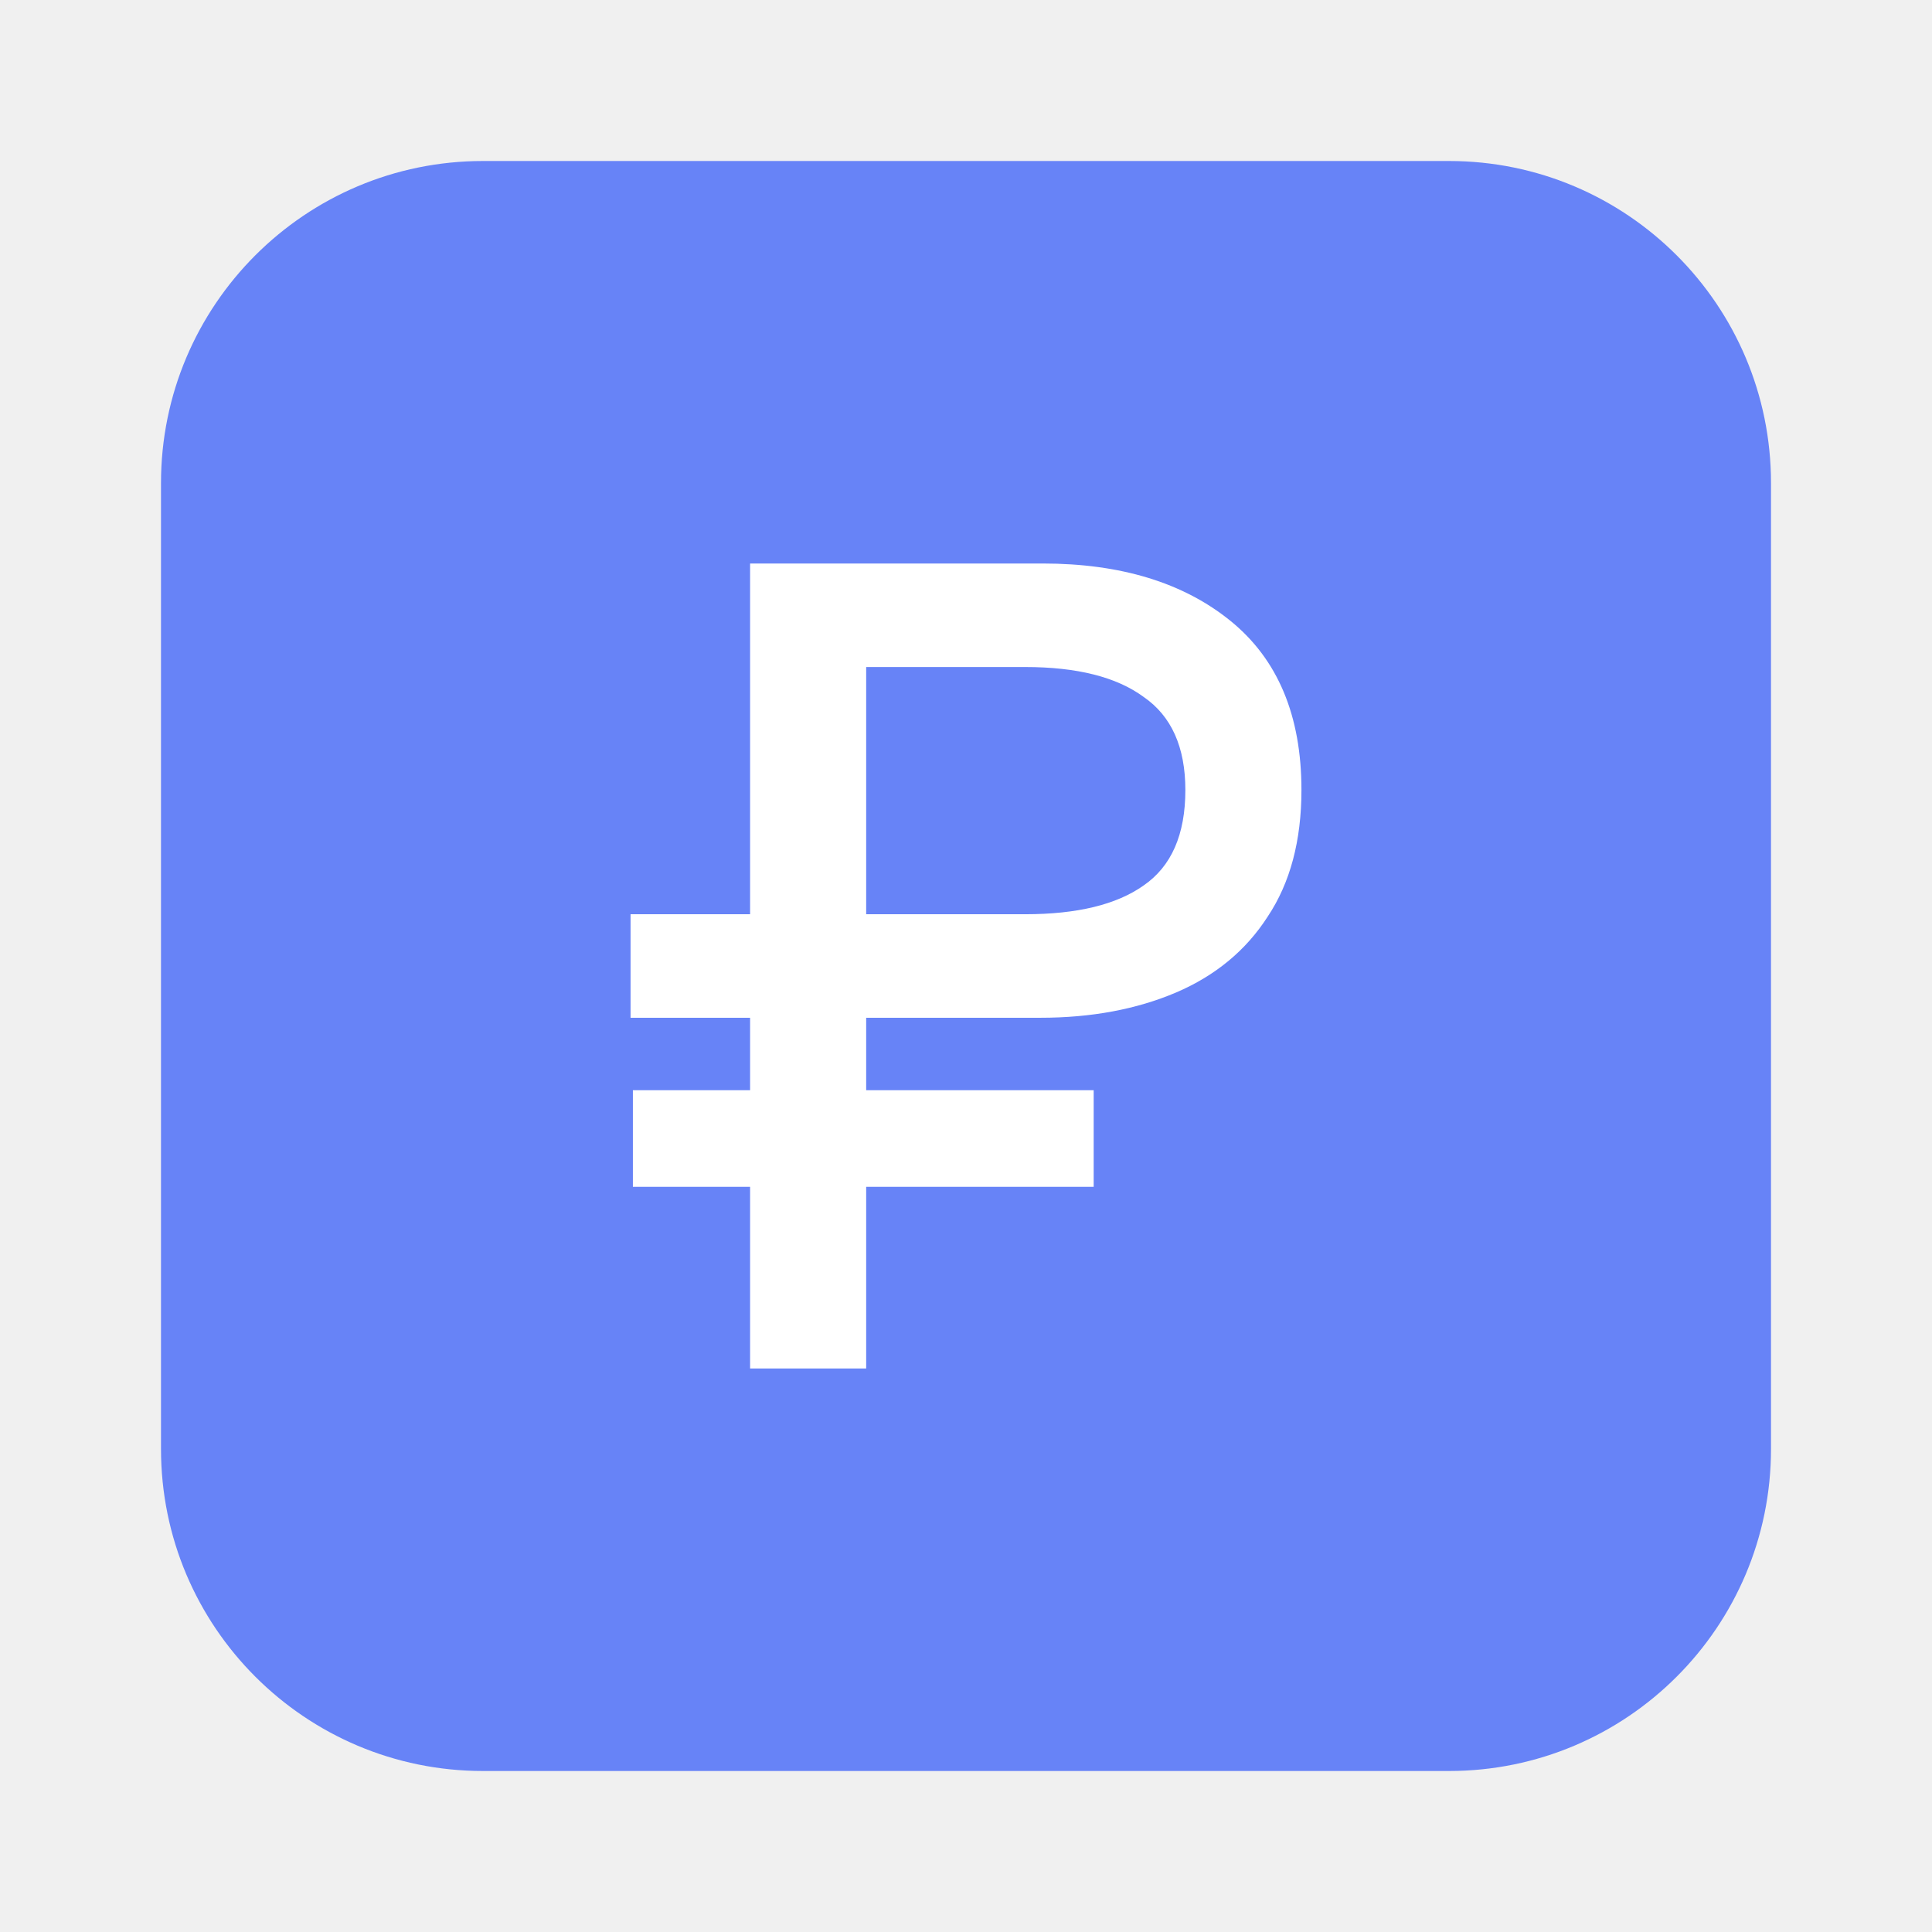
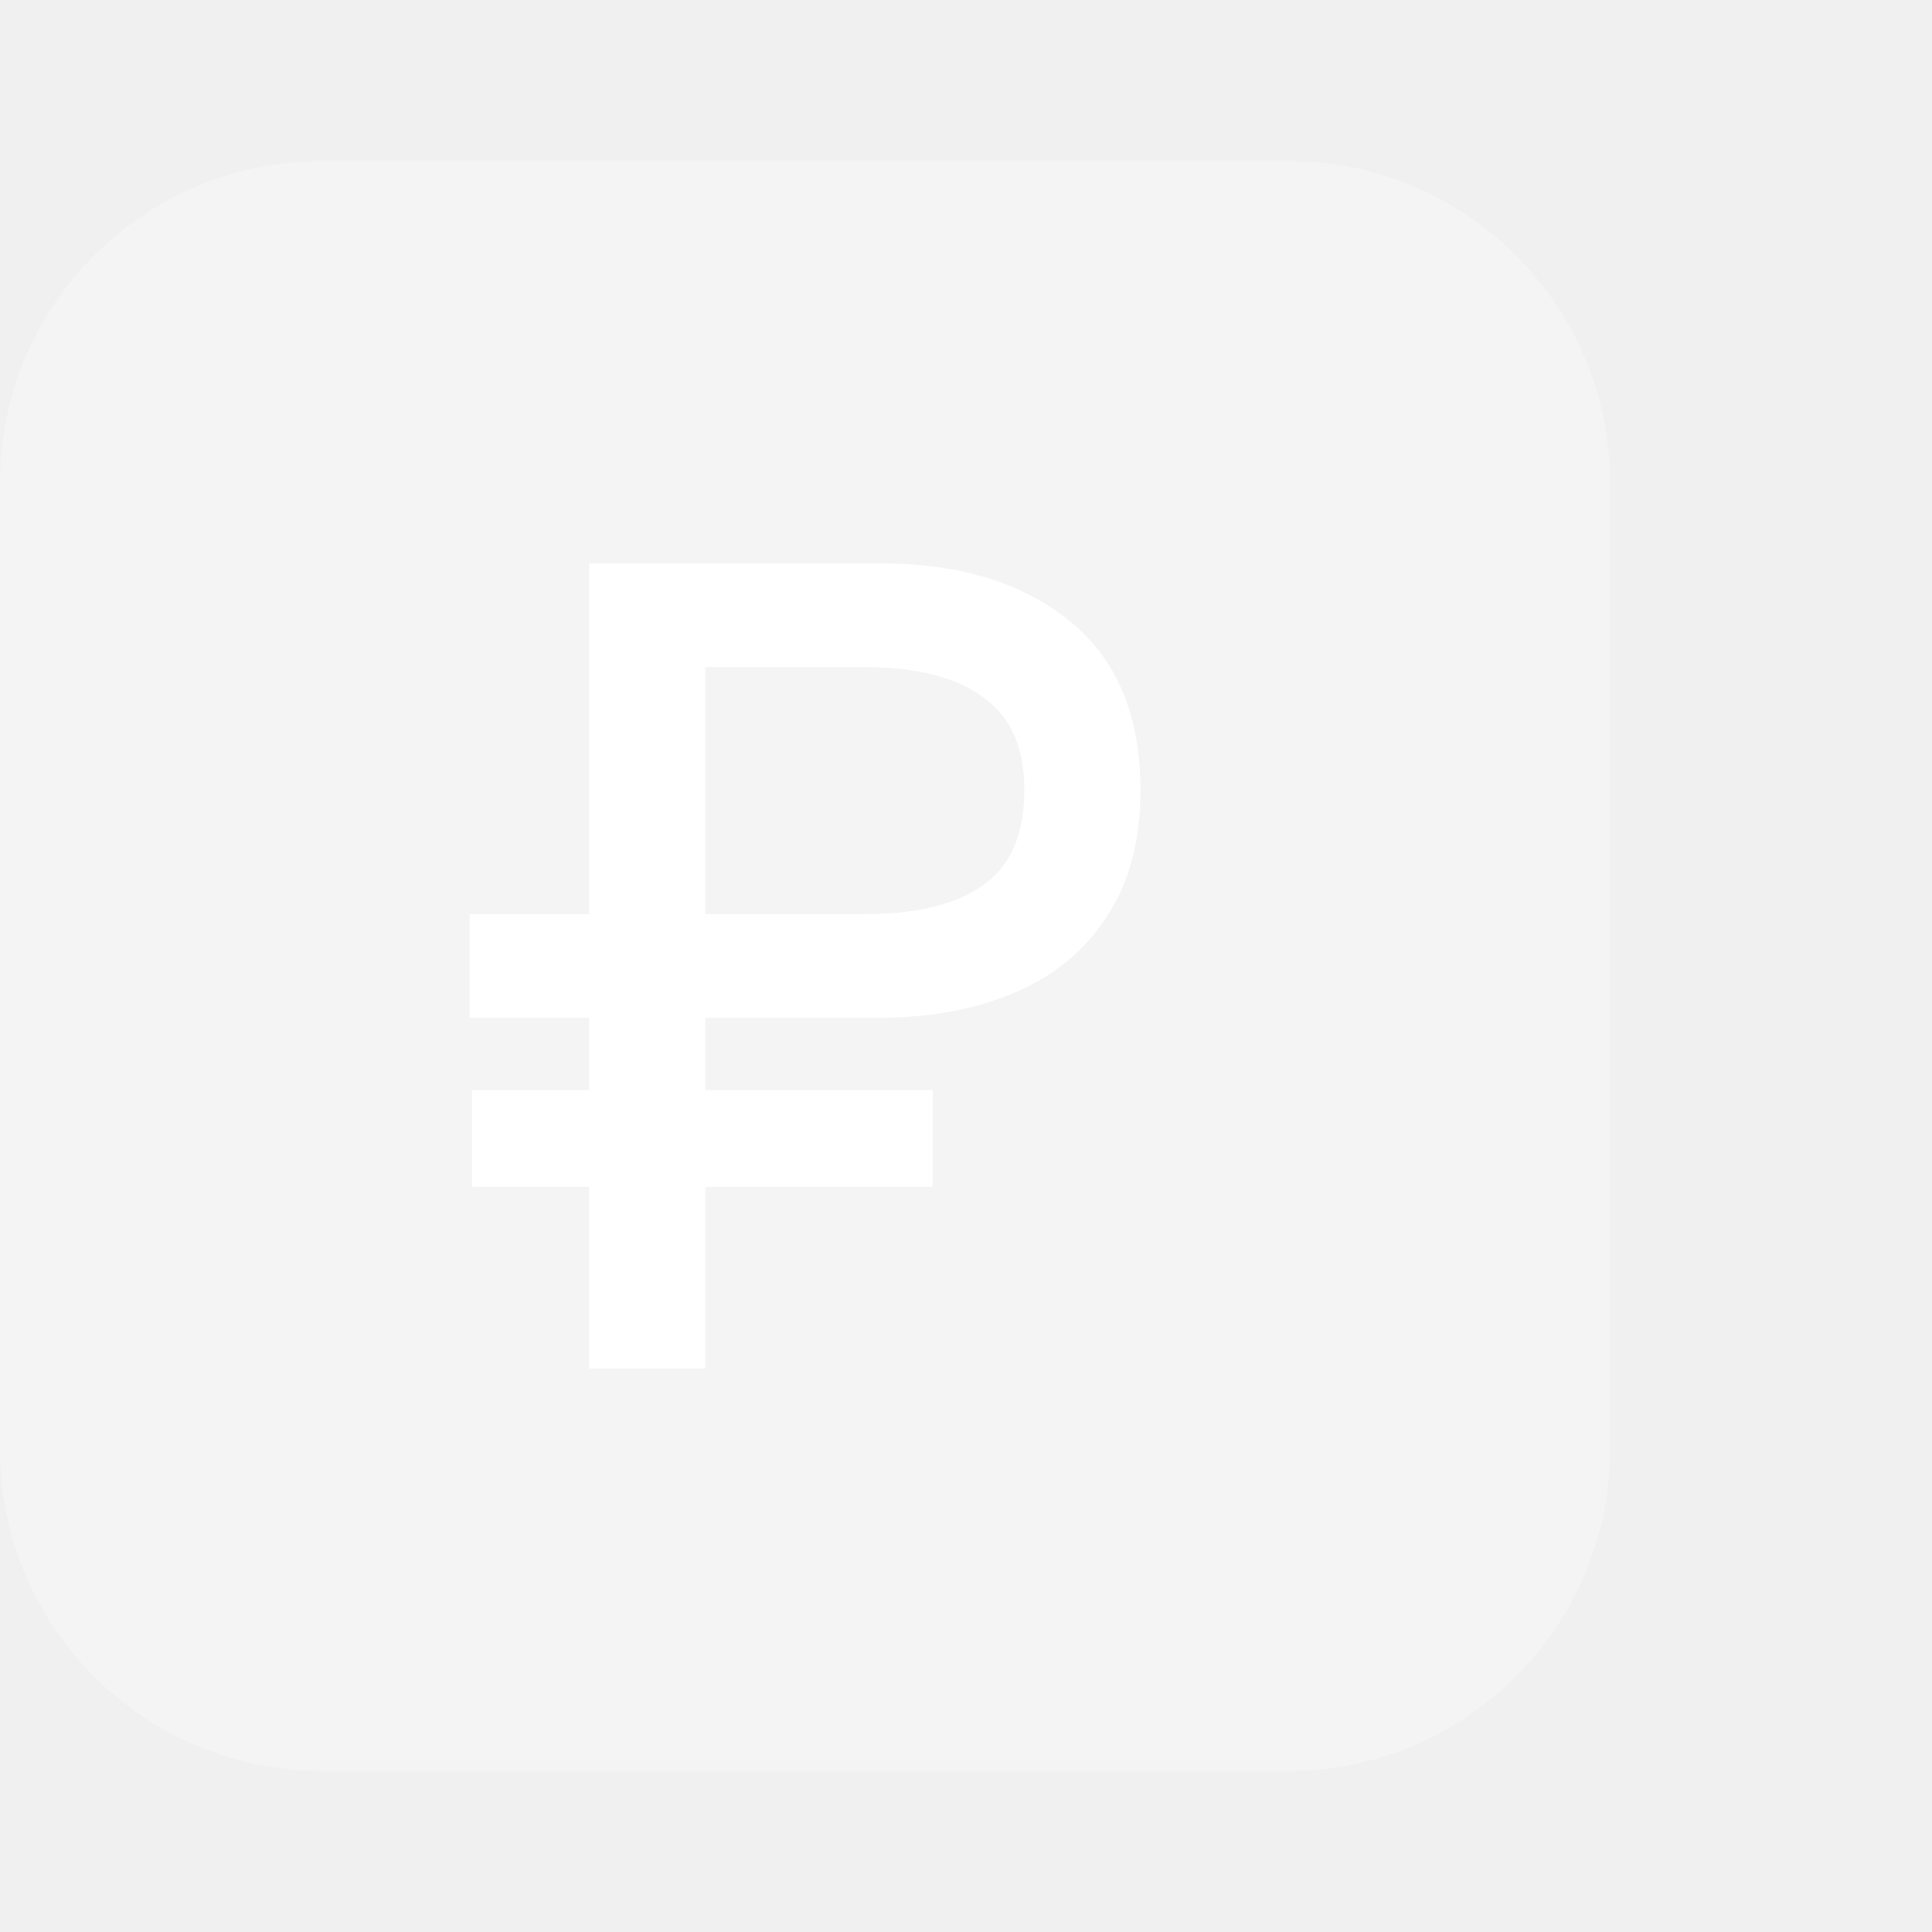
<svg xmlns="http://www.w3.org/2000/svg" width="24" height="24" viewBox="0 0 24 24" fill="none">
-   <rect x="2" y="2" width="20" height="20" rx="4" fill="#6783F7" style="fill:#6783F7;fill:color(display-p3 0.404 0.514 0.969);fill-opacity:1;" />
-   <path d="M9.318 14.743H7.862V13.543H9.318V12.643H7.833V11.357H9.318V7H12.951C13.922 7 14.701 7.238 15.287 7.714C15.873 8.19 16.167 8.89 16.167 9.814C16.167 10.443 16.027 10.967 15.748 11.386C15.479 11.805 15.1 12.119 14.61 12.329C14.119 12.538 13.557 12.643 12.923 12.643H10.76V13.543H13.586V14.743H10.76V17H9.318V14.743ZM12.735 11.357C13.379 11.357 13.87 11.238 14.206 11C14.552 10.762 14.725 10.367 14.725 9.814C14.725 9.281 14.552 8.895 14.206 8.657C13.87 8.41 13.379 8.286 12.735 8.286H10.76V11.357H12.735Z" fill="white" style="fill:white;fill:white;fill-opacity:1;" />
+   <rect y="2" width="20" height="20" rx="4" fill="white" fill-opacity="0.3" style="fill:white;fill:white;fill-opacity:0.3;" />
+   <path d="M7.318 14.743H5.862V13.543H7.318V12.643H5.833V11.357H7.318V7H10.952C11.922 7 12.701 7.238 13.287 7.714C13.874 8.19 14.167 8.89 14.167 9.814C14.167 10.443 14.027 10.967 13.749 11.386C13.479 11.805 13.1 12.119 12.61 12.329C12.119 12.538 11.557 12.643 10.923 12.643H8.76V13.543H11.586V14.743H8.76V17H7.318V14.743ZM10.735 11.357C11.379 11.357 11.87 11.238 12.206 11C12.552 10.762 12.725 10.367 12.725 9.814C12.725 9.281 12.552 8.895 12.206 8.657C11.87 8.41 11.379 8.286 10.735 8.286H8.76V11.357H10.735Z" fill="white" style="fill:white;fill:white;fill-opacity:1;" />
</svg>
